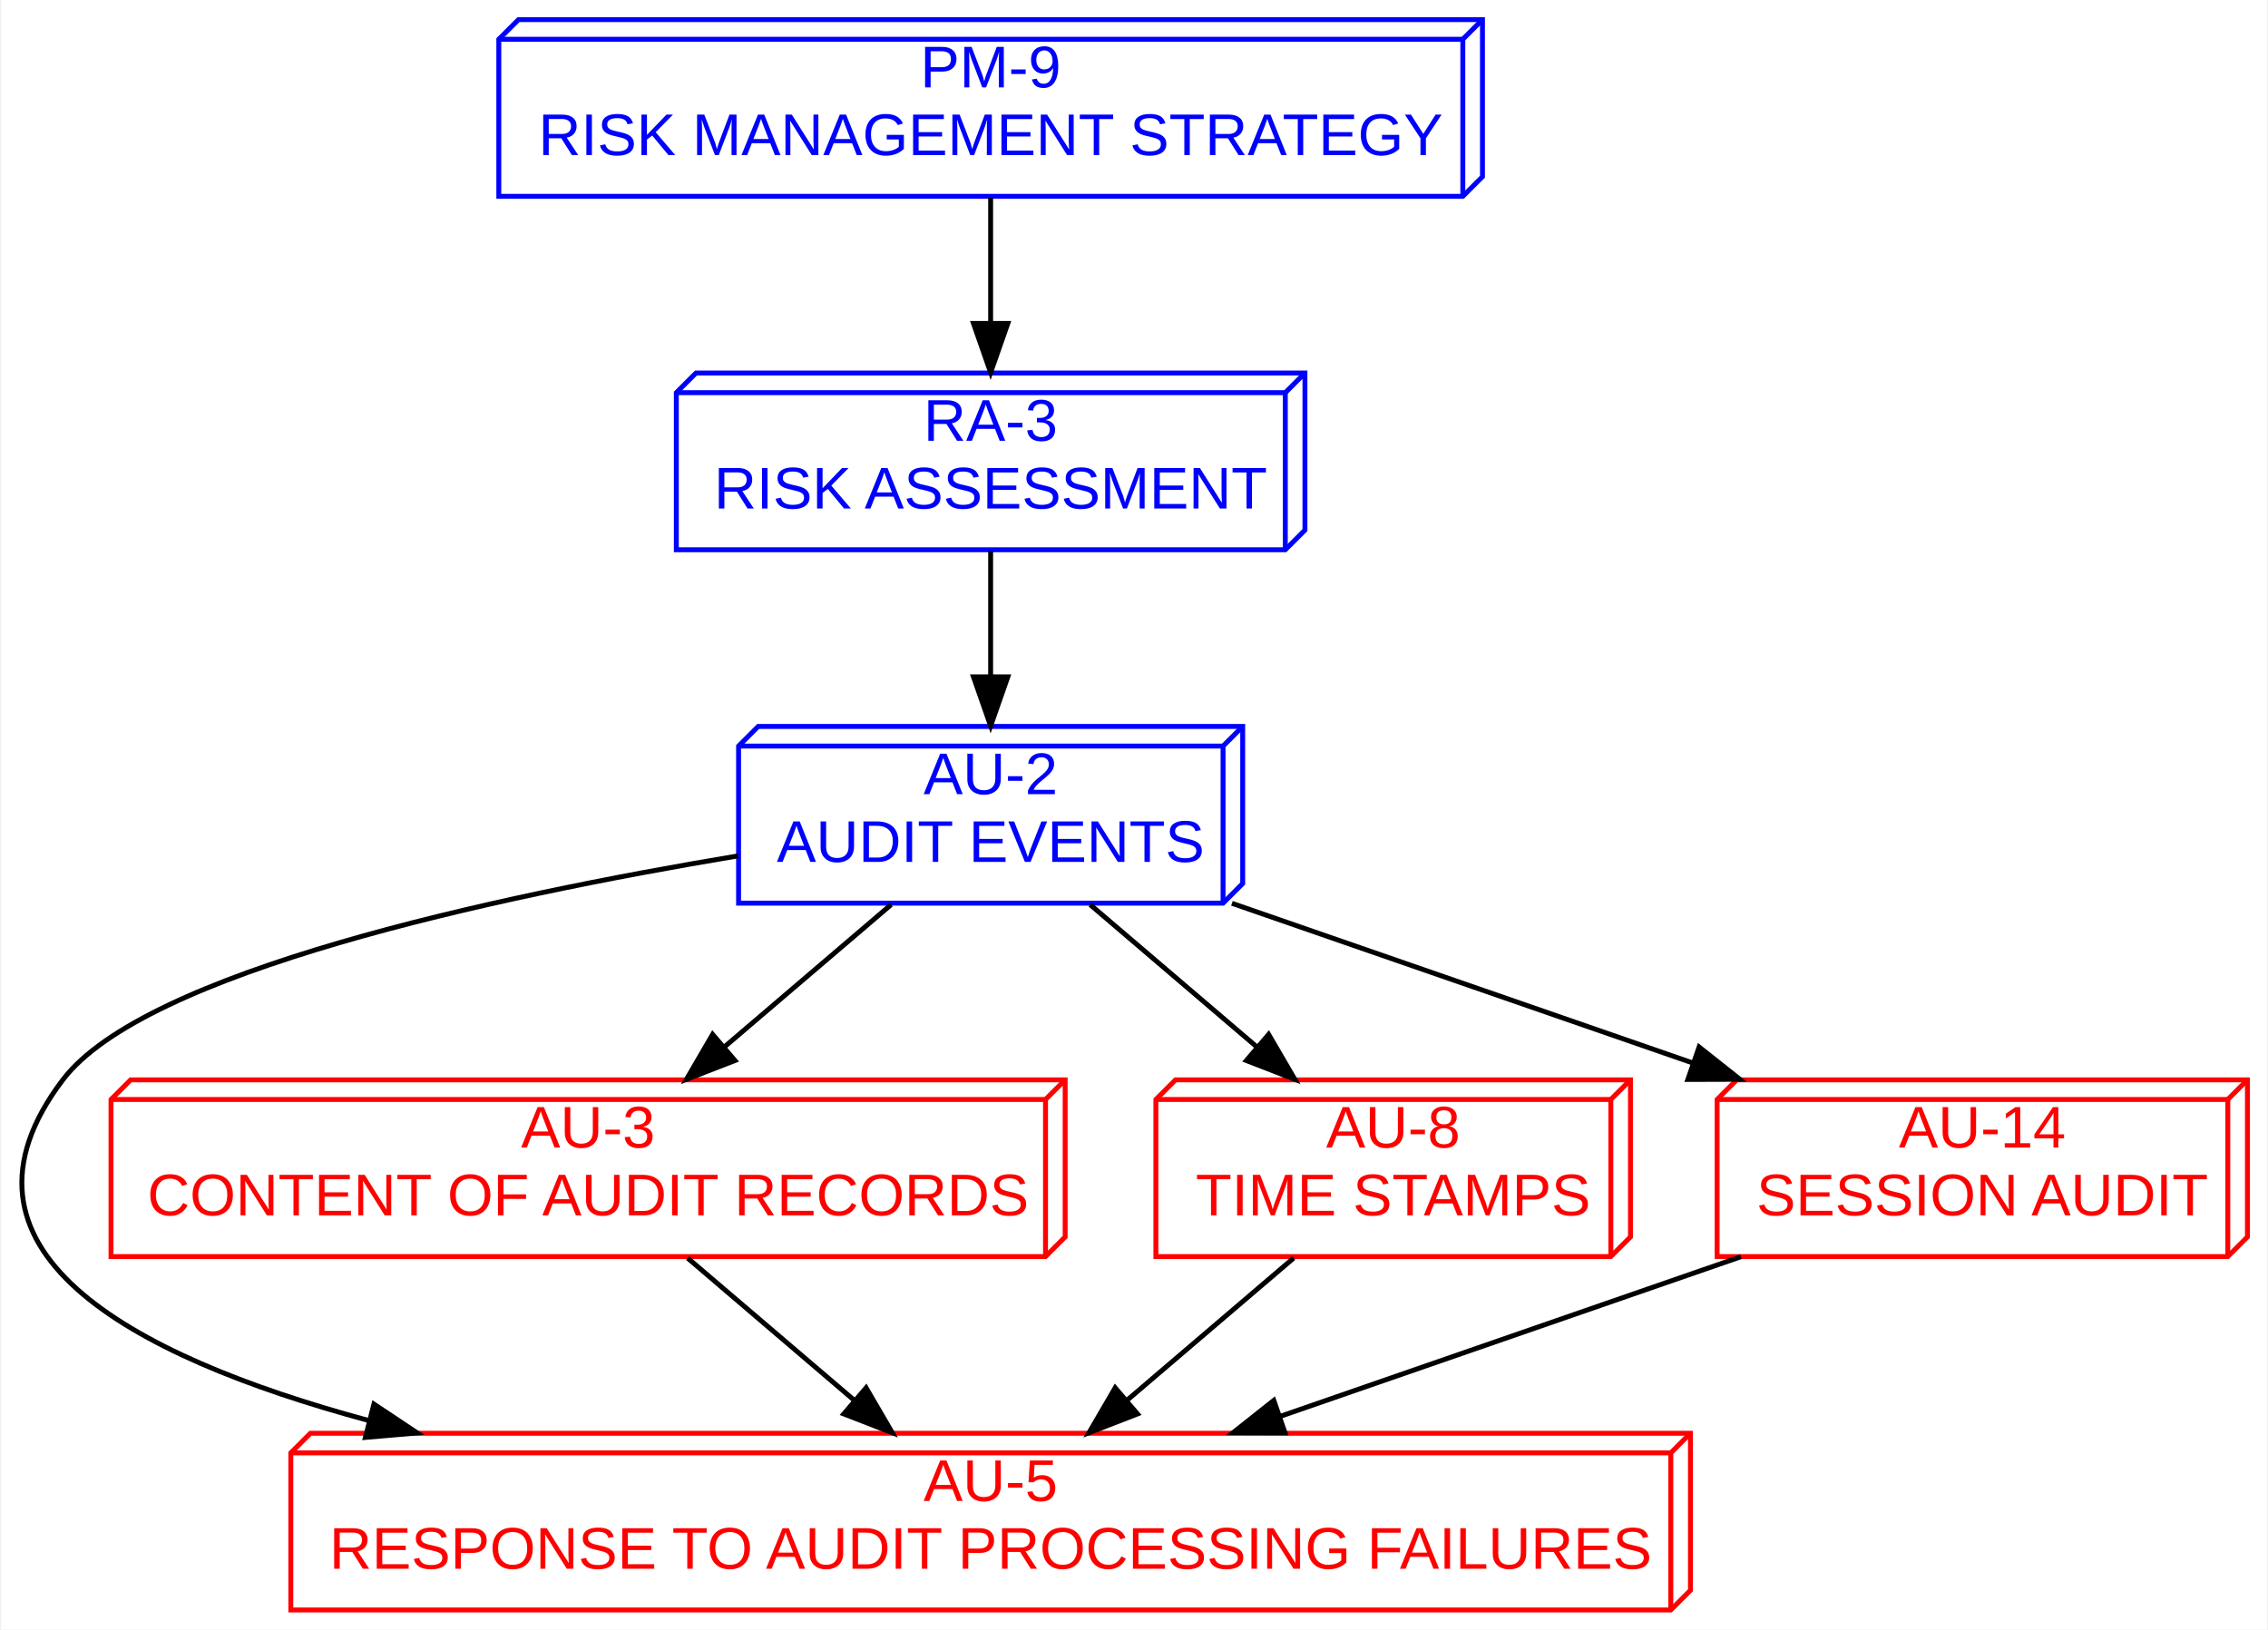
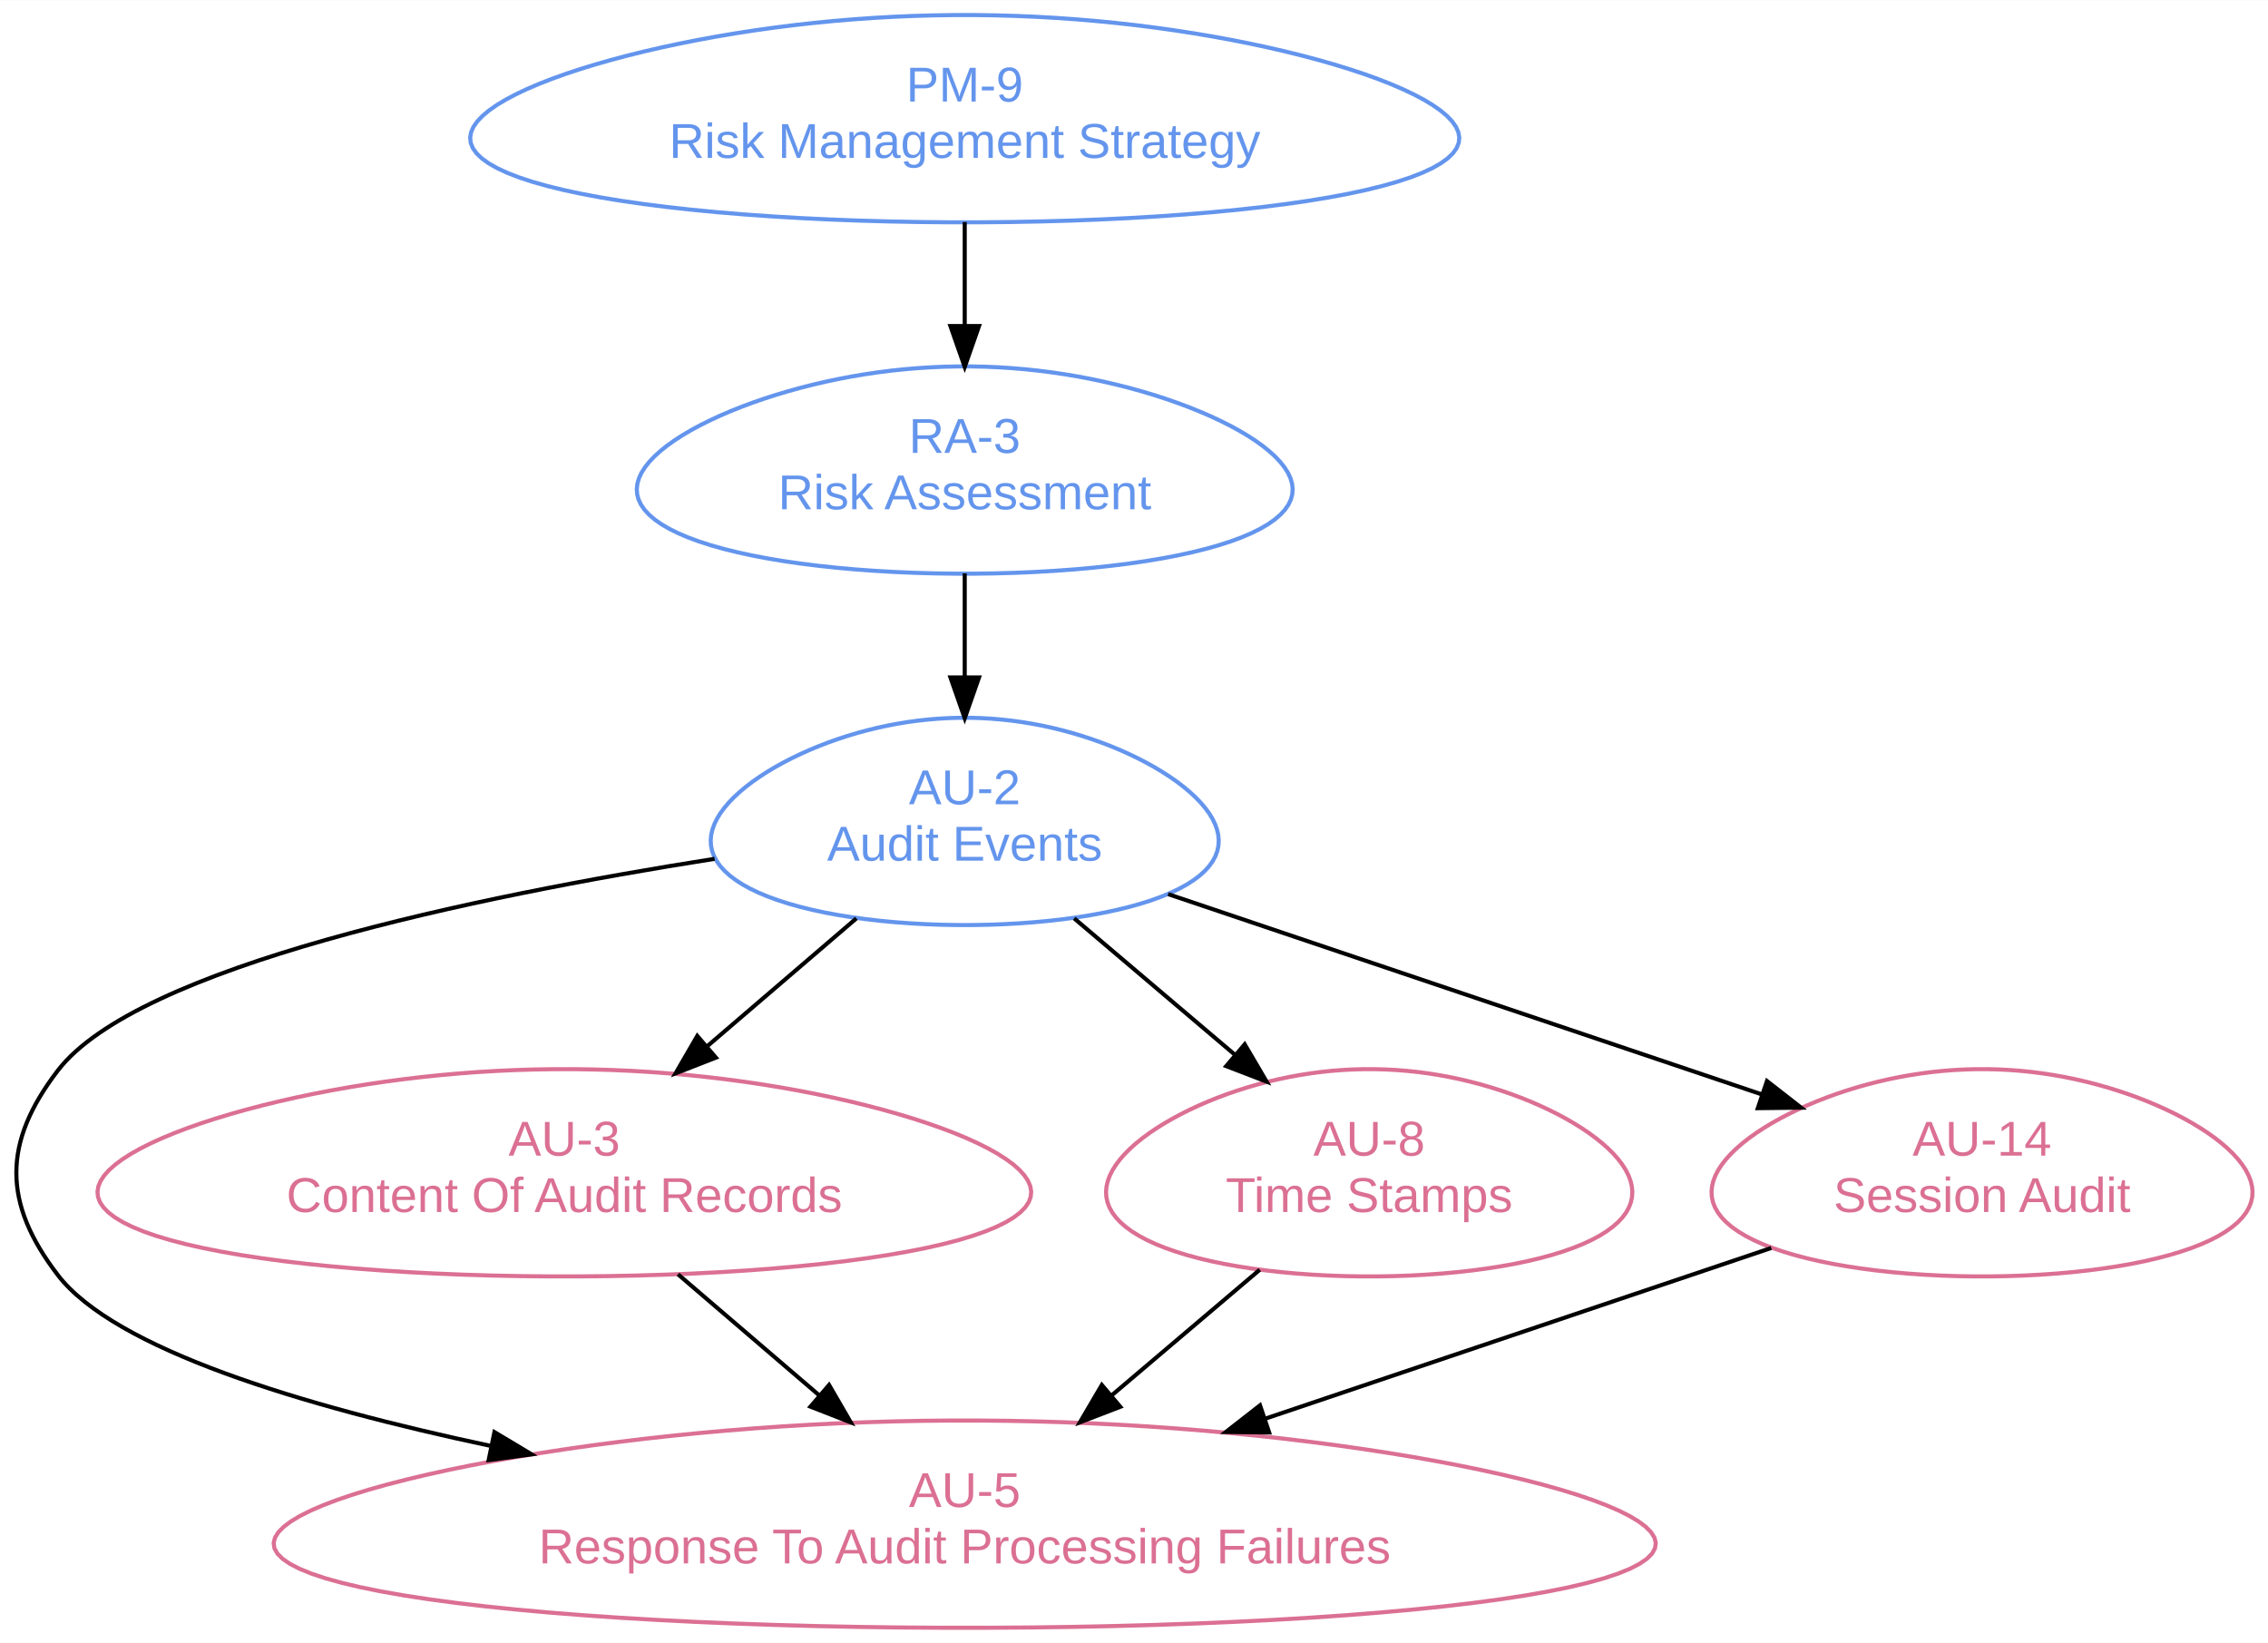
- <svg xmlns="http://www.w3.org/2000/svg" xmlns:xlink="http://www.w3.org/1999/xlink" width="462pt" height="332pt" viewBox="0.00 0.00 461.59 332.00">
-   <g id="graph0" class="graph" transform="scale(1 1) rotate(0) translate(4 328)">
-     <polygon fill="white" stroke="none" points="-4,4 -4,-328 457.591,-328 457.591,4 -4,4" />
+ <svg xmlns="http://www.w3.org/2000/svg" xmlns:xlink="http://www.w3.org/1999/xlink" width="555pt" height="402pt" viewBox="0.00 0.00 555.13 402.00">
+   <g id="graph0" class="graph" transform="scale(1 1) rotate(0) translate(4 398)">
+     <polygon fill="white" stroke="none" points="-4,4 -4,-398 551.132,-398 551.132,4 -4,4" />
    <g id="node1" class="node">
      <g id="a_node1">
-         <a xlink:href="/control?id=AU-5" xlink:title="(AU-5) RESPONSE TO AUDIT PROCESSING FAILURES">
-           <polygon fill="none" stroke="red" points="340.147,-36 59.035,-36 55.035,-32 55.035,-0 336.147,-0 340.147,-4 340.147,-36" />
-           <polyline fill="none" stroke="red" points="336.147,-32 55.035,-32 " />
-           <polyline fill="none" stroke="red" points="336.147,-32 336.147,-0 " />
-           <polyline fill="none" stroke="red" points="336.147,-32 340.147,-36 " />
-           <text text-anchor="middle" x="197.591" y="-22.199" font-family="arial" font-size="12.00" fill="red">AU-5</text>
-           <text text-anchor="middle" x="197.591" y="-8.4" font-family="arial" font-size="12.00" fill="red">RESPONSE TO AUDIT PROCESSING FAILURES</text>
+         <a xlink:href="/control?id=AU-5" xlink:title="(AU-5) Response To Audit Processing Failures">
+           <polygon fill="none" stroke="palevioletred" points="247.784,0.292 258.147,0.153 268.403,-0.055 278.51,-0.331 288.427,-0.675 298.114,-1.085 307.533,-1.561 316.648,-2.101 325.423,-2.704 333.826,-3.369 341.828,-4.092 349.399,-4.873 356.515,-5.709 363.153,-6.597 369.294,-7.536 374.921,-8.524 380.02,-9.556 384.579,-10.63 388.591,-11.744 392.051,-12.895 394.957,-14.078 397.309,-15.291 399.11,-16.531 400.366,-17.794 401.085,-19.078 401.279,-20.377 400.959,-21.689 400.141,-23.009 398.84,-24.336 397.076,-25.664 394.866,-26.991 392.233,-28.311 389.196,-29.623 385.778,-30.922 382.002,-32.206 377.891,-33.469 373.467,-34.709 368.754,-35.922 363.774,-37.105 358.55,-38.256 353.102,-39.37 347.452,-40.444 341.62,-41.477 335.624,-42.464 329.483,-43.403 323.214,-44.291 316.831,-45.127 310.35,-45.908 303.785,-46.631 297.146,-47.295 290.445,-47.898 283.692,-48.439 276.895,-48.915 270.063,-49.325 263.203,-49.669 256.32,-49.945 249.421,-50.153 242.51,-50.292 235.592,-50.361 228.672,-50.361 221.754,-50.292 214.843,-50.153 207.943,-49.945 201.061,-49.669 194.2,-49.325 187.368,-48.915 180.572,-48.439 173.818,-47.898 167.118,-47.295 160.479,-46.631 153.913,-45.908 147.432,-45.127 141.05,-44.291 134.78,-43.403 128.639,-42.464 122.644,-41.477 116.812,-40.444 111.162,-39.37 105.714,-38.256 100.489,-37.105 95.509,-35.922 90.796,-34.709 86.373,-33.469 82.261,-32.206 78.485,-30.922 75.068,-29.623 72.031,-28.311 69.397,-26.991 67.188,-25.664 65.423,-24.336 64.123,-23.009 63.304,-21.689 62.985,-20.377 63.178,-19.078 63.898,-17.794 65.154,-16.531 66.955,-15.291 69.306,-14.078 72.212,-12.895 75.672,-11.744 79.684,-10.63 84.244,-9.556 89.342,-8.524 94.969,-7.536 101.11,-6.597 107.748,-5.709 114.864,-4.873 122.436,-4.092 130.437,-3.369 138.84,-2.704 147.616,-2.101 156.73,-1.561 166.149,-1.085 175.837,-0.675 185.753,-0.331 195.86,-0.055 206.116,0.153 216.479,0.292 226.907,0.361 237.356,0.361 247.784,0.292" />
+           <text text-anchor="middle" x="232.132" y="-29.199" font-family="arial" font-size="12.00" fill="palevioletred">AU-5</text>
+           <text text-anchor="middle" x="232.132" y="-15.4" font-family="arial" font-size="12.00" fill="palevioletred">Response To Audit Processing Failures</text>
        </a>
      </g>
    </g>
    <g id="node2" class="node">
      <g id="a_node2">
-         <a xlink:href="/control?id=AU-2" xlink:title="(AU-2) AUDIT EVENTS">
-           <polygon fill="none" stroke="blue" points="248.937,-180 150.245,-180 146.245,-176 146.245,-144 244.937,-144 248.937,-148 248.937,-180" />
-           <polyline fill="none" stroke="blue" points="244.937,-176 146.245,-176 " />
-           <polyline fill="none" stroke="blue" points="244.937,-176 244.937,-144 " />
-           <polyline fill="none" stroke="blue" points="244.937,-176 248.937,-180 " />
-           <text text-anchor="middle" x="197.591" y="-166.199" font-family="arial" font-size="12.00" fill="blue">AU-2</text>
-           <text text-anchor="middle" x="197.591" y="-152.4" font-family="arial" font-size="12.00" fill="blue">AUDIT EVENTS</text>
+         <a xlink:href="/control?id=AU-2" xlink:title="(AU-2) Audit Events">
+           <polygon fill="none" stroke="cornflowerblue" points="237.885,-171.708 241.694,-171.847 245.464,-172.055 249.179,-172.331 252.824,-172.675 256.385,-173.085 259.847,-173.561 263.197,-174.101 266.422,-174.704 269.511,-175.369 272.452,-176.092 275.235,-176.873 277.851,-177.709 280.291,-178.597 282.548,-179.536 284.616,-180.524 286.49,-181.556 288.166,-182.63 289.641,-183.744 290.913,-184.895 291.981,-186.078 292.845,-187.291 293.507,-188.531 293.969,-189.795 294.233,-191.078 294.304,-192.377 294.187,-193.689 293.886,-195.009 293.408,-196.336 292.76,-197.664 291.948,-198.991 290.979,-200.311 289.863,-201.623 288.607,-202.922 287.219,-204.205 285.708,-205.469 284.082,-206.709 282.35,-207.922 280.519,-209.105 278.599,-210.256 276.596,-211.37 274.52,-212.444 272.376,-213.476 270.172,-214.464 267.915,-215.403 265.61,-216.291 263.264,-217.127 260.882,-217.908 258.469,-218.631 256.029,-219.296 253.566,-219.899 251.083,-220.439 248.585,-220.915 246.074,-221.325 243.552,-221.669 241.023,-221.945 238.487,-222.153 235.946,-222.292 233.403,-222.361 230.86,-222.361 228.317,-222.292 225.777,-222.153 223.241,-221.945 220.711,-221.669 218.189,-221.325 215.678,-220.915 213.18,-220.439 210.698,-219.899 208.235,-219.296 205.795,-218.631 203.381,-217.908 200.999,-217.127 198.653,-216.291 196.349,-215.403 194.091,-214.464 191.888,-213.476 189.744,-212.444 187.667,-211.37 185.665,-210.256 183.744,-209.105 181.914,-207.922 180.181,-206.709 178.556,-205.469 177.044,-204.205 175.656,-202.922 174.4,-201.623 173.284,-200.311 172.316,-198.991 171.504,-197.664 170.855,-196.336 170.377,-195.009 170.076,-193.689 169.959,-192.377 170.03,-191.078 170.295,-189.795 170.756,-188.531 171.418,-187.291 172.283,-186.078 173.351,-184.895 174.622,-183.744 176.097,-182.63 177.773,-181.556 179.647,-180.524 181.715,-179.536 183.973,-178.597 186.413,-177.709 189.028,-176.873 191.811,-176.092 194.752,-175.369 197.841,-174.704 201.066,-174.101 204.417,-173.561 207.879,-173.085 211.44,-172.675 215.085,-172.331 218.8,-172.055 222.569,-171.847 226.378,-171.708 230.211,-171.639 234.052,-171.639 237.885,-171.708" />
+           <text text-anchor="middle" x="232.132" y="-201.199" font-family="arial" font-size="12.00" fill="cornflowerblue">AU-2</text>
+           <text text-anchor="middle" x="232.132" y="-187.4" font-family="arial" font-size="12.00" fill="cornflowerblue">Audit Events</text>
        </a>
      </g>
    </g>
    <g id="edge1" class="edge">
-       <path fill="none" stroke="black" d="M146.139,-153.63C96.084,-145.282 25.216,-129.928 8.591,-108 -17.497,-73.589 21.563,-51.935 70.815,-38.615" />
-       <polygon fill="black" stroke="black" points="71.967,-41.933 80.785,-36.061 70.23,-35.152 71.967,-41.933" />
+       <path fill="none" stroke="black" d="M170.904,-187.844C112.181,-178.618 29.639,-161.479 10.132,-136 -3.377,-118.355 -3.377,-103.645 10.132,-86 24.01,-67.873 69.794,-53.967 116.207,-44.129" />
+       <polygon fill="black" stroke="black" points="117.02,-47.535 126.11,-42.092 115.609,-40.679 117.02,-47.535" />
    </g>
    <g id="node5" class="node">
      <g id="a_node5">
-         <a xlink:href="/control?id=AU-3" xlink:title="(AU-3) CONTENT OF AUDIT RECORDS">
-           <polygon fill="none" stroke="red" points="212.772,-108 22.41,-108 18.41,-104 18.41,-72 208.772,-72 212.772,-76 212.772,-108" />
-           <polyline fill="none" stroke="red" points="208.772,-104 18.41,-104 " />
-           <polyline fill="none" stroke="red" points="208.772,-104 208.772,-72 " />
-           <polyline fill="none" stroke="red" points="208.772,-104 212.772,-108 " />
-           <text text-anchor="middle" x="115.591" y="-94.199" font-family="arial" font-size="12.00" fill="red">AU-3</text>
-           <text text-anchor="middle" x="115.591" y="-80.4" font-family="arial" font-size="12.00" fill="red">CONTENT OF AUDIT RECORDS</text>
+         <a xlink:href="/control?id=AU-3" xlink:title="(AU-3) Content Of Audit Records">
+           <polygon fill="none" stroke="palevioletred" points="144.706,-85.708 151.707,-85.847 158.636,-86.055 165.464,-86.331 172.163,-86.675 178.708,-87.085 185.071,-87.561 191.228,-88.102 197.157,-88.704 202.834,-89.369 208.239,-90.092 213.354,-90.873 218.162,-91.709 222.646,-92.597 226.795,-93.537 230.596,-94.523 234.041,-95.556 237.121,-96.63 239.832,-97.744 242.169,-98.894 244.132,-100.078 245.721,-101.291 246.937,-102.531 247.786,-103.795 248.272,-105.078 248.403,-106.377 248.187,-107.689 247.634,-109.009 246.756,-110.336 245.563,-111.664 244.071,-112.991 242.291,-114.311 240.24,-115.623 237.931,-116.922 235.38,-118.205 232.603,-119.469 229.614,-120.709 226.43,-121.922 223.066,-123.105 219.536,-124.256 215.856,-125.37 212.039,-126.444 208.099,-127.476 204.048,-128.464 199.9,-129.403 195.664,-130.291 191.352,-131.127 186.974,-131.908 182.538,-132.631 178.053,-133.296 173.527,-133.899 168.964,-134.439 164.373,-134.915 159.757,-135.325 155.123,-135.669 150.473,-135.945 145.812,-136.153 141.143,-136.292 136.469,-136.361 131.794,-136.361 127.121,-136.292 122.452,-136.153 117.791,-135.945 113.141,-135.669 108.506,-135.325 103.891,-134.915 99.299,-134.439 94.737,-133.899 90.21,-133.296 85.725,-132.631 81.289,-131.908 76.911,-131.127 72.599,-130.291 68.364,-129.403 64.215,-128.464 60.165,-127.476 56.225,-126.444 52.408,-125.37 48.727,-124.256 45.198,-123.105 41.833,-121.922 38.649,-120.709 35.661,-119.469 32.883,-118.205 30.332,-116.922 28.023,-115.623 25.972,-114.311 24.193,-112.991 22.7,-111.664 21.508,-110.336 20.629,-109.009 20.077,-107.689 19.861,-106.377 19.991,-105.078 20.477,-103.795 21.326,-102.531 22.543,-101.291 24.131,-100.078 26.094,-98.894 28.432,-97.744 31.142,-96.63 34.223,-95.556 37.667,-94.523 41.468,-93.537 45.617,-92.597 50.102,-91.709 54.909,-90.873 60.024,-90.092 65.43,-89.369 71.107,-88.704 77.035,-88.102 83.193,-87.561 89.556,-87.085 96.1,-86.675 102.8,-86.331 109.628,-86.055 116.556,-85.847 123.557,-85.708 130.602,-85.639 137.661,-85.639 144.706,-85.708" />
+           <text text-anchor="middle" x="134.132" y="-115.199" font-family="arial" font-size="12.00" fill="palevioletred">AU-3</text>
+           <text text-anchor="middle" x="134.132" y="-101.4" font-family="arial" font-size="12.00" fill="palevioletred">Content Of Audit Records</text>
        </a>
      </g>
    </g>
    <g id="edge7" class="edge">
-       <path fill="none" stroke="black" d="M177.321,-143.697C167.093,-134.965 154.53,-124.24 143.413,-114.75" />
-       <polygon fill="black" stroke="black" points="145.506,-111.935 135.628,-108.104 140.961,-117.259 145.506,-111.935" />
+       <path fill="none" stroke="black" d="M205.611,-173.268C194.358,-163.623 181.086,-152.247 169.052,-141.931" />
+       <polygon fill="black" stroke="black" points="171.226,-139.186 161.356,-135.335 166.671,-144.5 171.226,-139.186" />
    </g>
    <g id="node6" class="node">
      <g id="a_node6">
-         <a xlink:href="/control?id=AU-8" xlink:title="(AU-8) TIME STAMPS">
-           <polygon fill="none" stroke="red" points="327.928,-108 235.254,-108 231.254,-104 231.254,-72 323.928,-72 327.928,-76 327.928,-108" />
-           <polyline fill="none" stroke="red" points="323.928,-104 231.254,-104 " />
-           <polyline fill="none" stroke="red" points="323.928,-104 323.928,-72 " />
-           <polyline fill="none" stroke="red" points="323.928,-104 327.928,-108 " />
-           <text text-anchor="middle" x="279.591" y="-94.199" font-family="arial" font-size="12.00" fill="red">AU-8</text>
-           <text text-anchor="middle" x="279.591" y="-80.4" font-family="arial" font-size="12.00" fill="red">TIME STAMPS</text>
+         <a xlink:href="/control?id=AU-8" xlink:title="(AU-8) Time Stamps">
+           <polygon fill="none" stroke="palevioletred" points="337.092,-85.708 341.038,-85.847 344.943,-86.055 348.792,-86.331 352.568,-86.675 356.256,-87.085 359.843,-87.561 363.314,-88.102 366.655,-88.704 369.855,-89.369 372.902,-90.092 375.785,-90.873 378.494,-91.709 381.022,-92.597 383.36,-93.537 385.503,-94.523 387.444,-95.556 389.18,-96.63 390.708,-97.744 392.026,-98.894 393.132,-100.078 394.027,-101.291 394.713,-102.531 395.192,-103.795 395.466,-105.078 395.539,-106.377 395.418,-107.689 395.106,-109.009 394.611,-110.336 393.939,-111.664 393.098,-112.991 392.095,-114.311 390.938,-115.623 389.637,-116.922 388.199,-118.205 386.634,-119.469 384.949,-120.709 383.155,-121.922 381.258,-123.105 379.269,-124.256 377.195,-125.37 375.043,-126.444 372.822,-127.476 370.539,-128.464 368.201,-129.403 365.814,-130.291 363.383,-131.127 360.916,-131.908 358.416,-132.631 355.888,-133.296 353.336,-133.899 350.765,-134.439 348.177,-134.915 345.575,-135.325 342.963,-135.669 340.342,-135.945 337.715,-136.153 335.083,-136.292 332.449,-136.361 329.814,-136.361 327.18,-136.292 324.548,-136.153 321.921,-135.945 319.3,-135.669 316.688,-135.325 314.087,-134.915 311.499,-134.439 308.927,-133.899 306.376,-133.296 303.848,-132.631 301.348,-131.908 298.88,-131.127 296.45,-130.291 294.062,-129.403 291.724,-128.464 289.441,-127.476 287.22,-126.444 285.069,-125.37 282.995,-124.256 281.005,-123.105 279.109,-121.922 277.314,-120.709 275.63,-119.469 274.064,-118.205 272.626,-116.922 271.325,-115.623 270.169,-114.311 269.166,-112.991 268.325,-111.664 267.653,-110.336 267.157,-109.009 266.846,-107.689 266.724,-106.377 266.798,-105.078 267.072,-103.795 267.55,-102.531 268.236,-101.291 269.131,-100.078 270.238,-98.894 271.555,-97.744 273.083,-96.63 274.819,-95.556 276.761,-94.523 278.903,-93.537 281.241,-92.597 283.769,-91.709 286.479,-90.873 289.362,-90.092 292.409,-89.369 295.608,-88.704 298.95,-88.102 302.42,-87.561 306.007,-87.085 309.696,-86.675 313.472,-86.331 317.32,-86.055 321.226,-85.847 325.172,-85.708 329.142,-85.639 333.121,-85.639 337.092,-85.708" />
+           <text text-anchor="middle" x="331.132" y="-115.199" font-family="arial" font-size="12.00" fill="palevioletred">AU-8</text>
+           <text text-anchor="middle" x="331.132" y="-101.4" font-family="arial" font-size="12.00" fill="palevioletred">Time Stamps</text>
        </a>
      </g>
    </g>
    <g id="edge8" class="edge">
-       <path fill="none" stroke="black" d="M217.861,-143.697C228.089,-134.965 240.652,-124.24 251.769,-114.75" />
-       <polygon fill="black" stroke="black" points="254.221,-117.259 259.555,-108.104 249.676,-111.935 254.221,-117.259" />
+       <path fill="none" stroke="black" d="M258.923,-173.268C271.063,-162.968 285.529,-150.693 298.314,-139.845" />
+       <polygon fill="black" stroke="black" points="300.661,-142.444 306.022,-133.305 296.132,-137.106 300.661,-142.444" />
    </g>
    <g id="node7" class="node">
      <g id="a_node7">
-         <a xlink:href="/control?id=AU-14" xlink:title="(AU-14) SESSION AUDIT">
-           <polygon fill="none" stroke="red" points="453.607,-108 349.575,-108 345.575,-104 345.575,-72 449.607,-72 453.607,-76 453.607,-108" />
-           <polyline fill="none" stroke="red" points="449.607,-104 345.575,-104 " />
-           <polyline fill="none" stroke="red" points="449.607,-104 449.607,-72 " />
-           <polyline fill="none" stroke="red" points="449.607,-104 453.607,-108 " />
-           <text text-anchor="middle" x="399.591" y="-94.199" font-family="arial" font-size="12.00" fill="red">AU-14</text>
-           <text text-anchor="middle" x="399.591" y="-80.4" font-family="arial" font-size="12.00" fill="red">SESSION AUDIT</text>
+         <a xlink:href="/control?id=AU-14" xlink:title="(AU-14) Session Audit">
+           <polygon fill="none" stroke="palevioletred" points="487.258,-85.708 491.315,-85.847 495.329,-86.055 499.285,-86.331 503.167,-86.675 506.959,-87.085 510.646,-87.561 514.213,-88.102 517.648,-88.704 520.938,-89.369 524.069,-90.092 527.033,-90.873 529.818,-91.709 532.417,-92.597 534.821,-93.537 537.023,-94.523 539.019,-95.556 540.803,-96.63 542.374,-97.744 543.728,-98.894 544.866,-100.078 545.786,-101.291 546.491,-102.531 546.983,-103.795 547.264,-105.078 547.34,-106.377 547.215,-107.689 546.895,-109.009 546.386,-110.336 545.695,-111.664 544.83,-112.991 543.799,-114.311 542.611,-115.623 541.273,-116.922 539.795,-118.205 538.185,-119.469 536.454,-120.709 534.609,-121.922 532.66,-123.105 530.615,-124.256 528.482,-125.37 526.271,-126.444 523.988,-127.476 521.641,-128.464 519.237,-129.403 516.783,-130.291 514.285,-131.127 511.748,-131.908 509.178,-132.631 506.58,-133.296 503.957,-133.899 501.314,-134.439 498.653,-134.915 495.979,-135.325 493.294,-135.669 490.6,-135.945 487.899,-136.153 485.194,-136.292 482.486,-136.361 479.777,-136.361 477.07,-136.292 474.364,-136.153 471.664,-135.945 468.97,-135.669 466.284,-135.325 463.61,-134.915 460.95,-134.439 458.306,-133.899 455.684,-133.296 453.085,-132.631 450.515,-131.908 447.978,-131.127 445.48,-130.291 443.026,-129.403 440.622,-128.464 438.275,-127.476 435.993,-126.444 433.781,-125.37 431.649,-124.256 429.604,-123.105 427.654,-121.922 425.809,-120.709 424.078,-119.469 422.469,-118.205 420.991,-116.922 419.653,-115.623 418.464,-114.311 417.433,-112.991 416.568,-111.664 415.878,-110.336 415.369,-109.009 415.048,-107.689 414.923,-106.377 414.999,-105.078 415.281,-103.795 415.772,-102.531 416.477,-101.291 417.398,-100.078 418.535,-98.894 419.89,-97.744 421.46,-96.63 423.245,-95.556 425.24,-94.523 427.443,-93.537 429.847,-92.597 432.445,-91.709 435.23,-90.873 438.194,-90.092 441.326,-89.369 444.615,-88.704 448.05,-88.102 451.618,-87.561 455.305,-87.085 459.096,-86.675 462.978,-86.331 466.934,-86.055 470.949,-85.847 475.005,-85.708 479.087,-85.639 483.177,-85.639 487.258,-85.708" />
+           <text text-anchor="middle" x="481.132" y="-115.199" font-family="arial" font-size="12.00" fill="palevioletred">AU-14</text>
+           <text text-anchor="middle" x="481.132" y="-101.4" font-family="arial" font-size="12.00" fill="palevioletred">Session Audit</text>
        </a>
      </g>
    </g>
    <g id="edge9" class="edge">
-       <path fill="none" stroke="black" d="M246.748,-143.966C275.094,-134.142 310.916,-121.729 340.754,-111.389" />
-       <polygon fill="black" stroke="black" points="341.911,-114.692 350.214,-108.111 339.619,-108.078 341.911,-114.692" />
+       <path fill="none" stroke="black" d="M281.922,-179.203C324.012,-165.004 384.18,-144.707 427.361,-130.139" />
+       <polygon fill="black" stroke="black" points="428.495,-133.451 436.852,-126.938 426.258,-126.818 428.495,-133.451" />
    </g>
    <g id="node3" class="node">
      <g id="a_node3">
-         <a xlink:href="/control?id=RA-3" xlink:title="(RA-3) RISK ASSESSMENT">
-           <polygon fill="none" stroke="blue" points="261.616,-252 137.566,-252 133.566,-248 133.566,-216 257.616,-216 261.616,-220 261.616,-252" />
-           <polyline fill="none" stroke="blue" points="257.616,-248 133.566,-248 " />
-           <polyline fill="none" stroke="blue" points="257.616,-248 257.616,-216 " />
-           <polyline fill="none" stroke="blue" points="257.616,-248 261.616,-252 " />
-           <text text-anchor="middle" x="197.591" y="-238.199" font-family="arial" font-size="12.00" fill="blue">RA-3</text>
-           <text text-anchor="middle" x="197.591" y="-224.4" font-family="arial" font-size="12.00" fill="blue">RISK ASSESSMENT</text>
+         <a xlink:href="/control?id=RA-3" xlink:title="(RA-3) Risk Assessment">
+           <polygon fill="none" stroke="cornflowerblue" points="239.559,-257.708 244.477,-257.847 249.344,-258.055 254.14,-258.331 258.846,-258.675 263.443,-259.085 267.913,-259.561 272.238,-260.101 276.402,-260.704 280.39,-261.369 284.187,-262.092 287.78,-262.873 291.157,-263.709 294.307,-264.597 297.221,-265.536 299.891,-266.524 302.311,-267.556 304.474,-268.63 306.378,-269.744 308.02,-270.895 309.399,-272.078 310.515,-273.291 311.37,-274.531 311.966,-275.795 312.307,-277.078 312.399,-278.377 312.247,-279.689 311.859,-281.009 311.242,-282.336 310.405,-283.664 309.356,-284.991 308.106,-286.311 306.665,-287.623 305.043,-288.922 303.252,-290.205 301.301,-291.469 299.201,-292.709 296.965,-293.922 294.602,-295.105 292.122,-296.256 289.537,-297.37 286.856,-298.444 284.088,-299.476 281.243,-300.464 278.329,-301.403 275.354,-302.291 272.325,-303.127 269.25,-303.908 266.134,-304.631 262.984,-305.296 259.804,-305.899 256.599,-306.439 253.374,-306.915 250.132,-307.325 246.876,-307.669 243.61,-307.945 240.336,-308.153 237.056,-308.292 233.774,-308.361 230.49,-308.361 227.207,-308.292 223.927,-308.153 220.653,-307.945 217.387,-307.669 214.132,-307.325 210.889,-306.915 207.664,-306.439 204.46,-305.899 201.28,-305.296 198.129,-304.631 195.014,-303.908 191.938,-303.127 188.91,-302.291 185.934,-301.403 183.02,-300.464 180.175,-299.476 177.407,-298.444 174.726,-297.37 172.141,-296.256 169.662,-295.105 167.299,-293.922 165.062,-292.709 162.963,-291.469 161.012,-290.205 159.22,-288.922 157.598,-287.623 156.157,-286.311 154.907,-284.991 153.859,-283.664 153.021,-282.336 152.404,-281.009 152.016,-279.689 151.864,-278.377 151.956,-277.078 152.298,-275.795 152.894,-274.531 153.748,-273.291 154.864,-272.078 156.243,-270.895 157.885,-269.744 159.789,-268.63 161.953,-267.556 164.372,-266.524 167.042,-265.536 169.956,-264.597 173.107,-263.709 176.483,-262.873 180.076,-262.092 183.873,-261.369 187.861,-260.704 192.025,-260.101 196.351,-259.561 200.82,-259.085 205.417,-258.675 210.123,-258.331 214.919,-258.055 219.786,-257.847 224.704,-257.708 229.652,-257.639 234.611,-257.639 239.559,-257.708" />
+           <text text-anchor="middle" x="232.132" y="-287.199" font-family="arial" font-size="12.00" fill="cornflowerblue">RA-3</text>
+           <text text-anchor="middle" x="232.132" y="-273.4" font-family="arial" font-size="12.00" fill="cornflowerblue">Risk Assessment</text>
        </a>
      </g>
    </g>
    <g id="edge5" class="edge">
-       <path fill="none" stroke="black" d="M197.591,-215.697C197.591,-207.983 197.591,-198.712 197.591,-190.112" />
-       <polygon fill="black" stroke="black" points="201.091,-190.104 197.591,-180.104 194.091,-190.104 201.091,-190.104" />
+       <path fill="none" stroke="black" d="M232.132,-257.704C232.132,-249.781 232.132,-240.829 232.132,-232.314" />
+       <polygon fill="black" stroke="black" points="235.632,-232.242 232.132,-222.242 228.632,-232.242 235.632,-232.242" />
    </g>
    <g id="node4" class="node">
      <g id="a_node4">
-         <a xlink:href="/control?id=PM-9" xlink:title="(PM-9) RISK MANAGEMENT STRATEGY">
-           <polygon fill="none" stroke="blue" points="297.777,-324 101.405,-324 97.405,-320 97.405,-288 293.777,-288 297.777,-292 297.777,-324" />
-           <polyline fill="none" stroke="blue" points="293.777,-320 97.405,-320 " />
-           <polyline fill="none" stroke="blue" points="293.777,-320 293.777,-288 " />
-           <polyline fill="none" stroke="blue" points="293.777,-320 297.777,-324 " />
-           <text text-anchor="middle" x="197.591" y="-310.199" font-family="arial" font-size="12.00" fill="blue">PM-9</text>
-           <text text-anchor="middle" x="197.591" y="-296.4" font-family="arial" font-size="12.00" fill="blue">RISK MANAGEMENT STRATEGY</text>
+         <a xlink:href="/control?id=PM-9" xlink:title="(PM-9) Risk Management Strategy">
+           <polygon fill="none" stroke="cornflowerblue" points="243.334,-343.708 250.75,-343.847 258.09,-344.055 265.323,-344.331 272.42,-344.675 279.353,-345.085 286.094,-345.561 292.617,-346.101 298.897,-346.704 304.911,-347.369 310.638,-348.092 316.056,-348.873 321.149,-349.709 325.9,-350.597 330.295,-351.536 334.321,-352.524 337.97,-353.556 341.233,-354.63 344.105,-355.744 346.581,-356.895 348.66,-358.078 350.343,-359.291 351.632,-360.531 352.531,-361.795 353.046,-363.078 353.185,-364.377 352.956,-365.689 352.37,-367.009 351.44,-368.336 350.177,-369.664 348.596,-370.991 346.711,-372.311 344.537,-373.623 342.091,-374.922 339.389,-376.205 336.447,-377.469 333.281,-378.709 329.908,-379.922 326.344,-381.105 322.605,-382.256 318.706,-383.37 314.663,-384.444 310.489,-385.476 306.198,-386.464 301.803,-387.403 297.316,-388.291 292.748,-389.127 288.11,-389.908 283.411,-390.631 278.66,-391.296 273.865,-391.899 269.032,-392.439 264.168,-392.915 259.278,-393.325 254.368,-393.669 249.443,-393.945 244.505,-394.153 239.559,-394.292 234.608,-394.361 229.655,-394.361 224.705,-394.292 219.759,-394.153 214.821,-393.945 209.895,-393.669 204.985,-393.325 200.096,-392.915 195.232,-392.439 190.399,-391.899 185.603,-391.296 180.852,-390.631 176.153,-389.908 171.515,-389.127 166.947,-388.291 162.461,-387.403 158.066,-386.464 153.775,-385.476 149.601,-384.444 145.557,-383.37 141.659,-382.256 137.919,-381.105 134.355,-379.922 130.982,-378.709 127.817,-377.469 124.874,-376.205 122.172,-374.922 119.726,-373.623 117.553,-372.311 115.668,-370.991 114.087,-369.664 112.824,-368.336 111.893,-367.009 111.307,-365.689 111.079,-364.377 111.217,-363.078 111.732,-361.795 112.631,-360.531 113.92,-359.291 115.603,-358.078 117.682,-356.895 120.159,-355.744 123.03,-354.63 126.293,-353.556 129.942,-352.524 133.969,-351.536 138.364,-350.597 143.115,-349.709 148.207,-348.873 153.626,-348.092 159.352,-347.369 165.366,-346.704 171.646,-346.101 178.169,-345.561 184.91,-345.085 191.843,-344.675 198.94,-344.331 206.174,-344.055 213.513,-343.847 220.93,-343.708 228.393,-343.639 235.871,-343.639 243.334,-343.708" />
+           <text text-anchor="middle" x="232.132" y="-373.199" font-family="arial" font-size="12.00" fill="cornflowerblue">PM-9</text>
+           <text text-anchor="middle" x="232.132" y="-359.4" font-family="arial" font-size="12.00" fill="cornflowerblue">Risk Management Strategy</text>
        </a>
      </g>
    </g>
    <g id="edge6" class="edge">
-       <path fill="none" stroke="black" d="M197.591,-287.697C197.591,-279.983 197.591,-270.712 197.591,-262.112" />
-       <polygon fill="black" stroke="black" points="201.091,-262.104 197.591,-252.104 194.091,-262.104 201.091,-262.104" />
+       <path fill="none" stroke="black" d="M232.132,-343.704C232.132,-335.781 232.132,-326.829 232.132,-318.314" />
+       <polygon fill="black" stroke="black" points="235.632,-318.242 232.132,-308.242 228.632,-318.242 235.632,-318.242" />
    </g>
    <g id="edge2" class="edge">
-       <path fill="none" stroke="black" d="M135.861,-71.697C146.089,-62.965 158.652,-52.24 169.769,-42.75" />
-       <polygon fill="black" stroke="black" points="172.221,-45.259 177.555,-36.104 167.676,-39.935 172.221,-45.259" />
+       <path fill="none" stroke="black" d="M161.952,-86.154C172.711,-76.932 185.157,-66.264 196.553,-56.496" />
+       <polygon fill="black" stroke="black" points="198.927,-59.071 204.241,-49.906 194.371,-53.757 198.927,-59.071" />
    </g>
    <g id="edge3" class="edge">
-       <path fill="none" stroke="black" d="M259.321,-71.697C249.093,-62.965 236.53,-52.24 225.413,-42.75" />
-       <polygon fill="black" stroke="black" points="227.506,-39.935 217.628,-36.104 222.961,-45.259 227.506,-39.935" />
+       <path fill="none" stroke="black" d="M304.341,-87.268C293.161,-77.782 280.008,-66.622 268.012,-56.444" />
+       <polygon fill="black" stroke="black" points="270.218,-53.725 260.328,-49.924 265.689,-59.063 270.218,-53.725" />
    </g>
    <g id="edge4" class="edge">
-       <path fill="none" stroke="black" d="M350.435,-71.966C322.088,-62.142 286.266,-49.729 256.428,-39.389" />
-       <polygon fill="black" stroke="black" points="257.563,-36.078 246.968,-36.111 255.271,-42.692 257.563,-36.078" />
+       <path fill="none" stroke="black" d="M429.539,-92.595C393.744,-80.52 345.535,-64.257 305.719,-50.825" />
+       <polygon fill="black" stroke="black" points="306.647,-47.444 296.053,-47.564 304.41,-54.077 306.647,-47.444" />
    </g>
  </g>
</svg>
